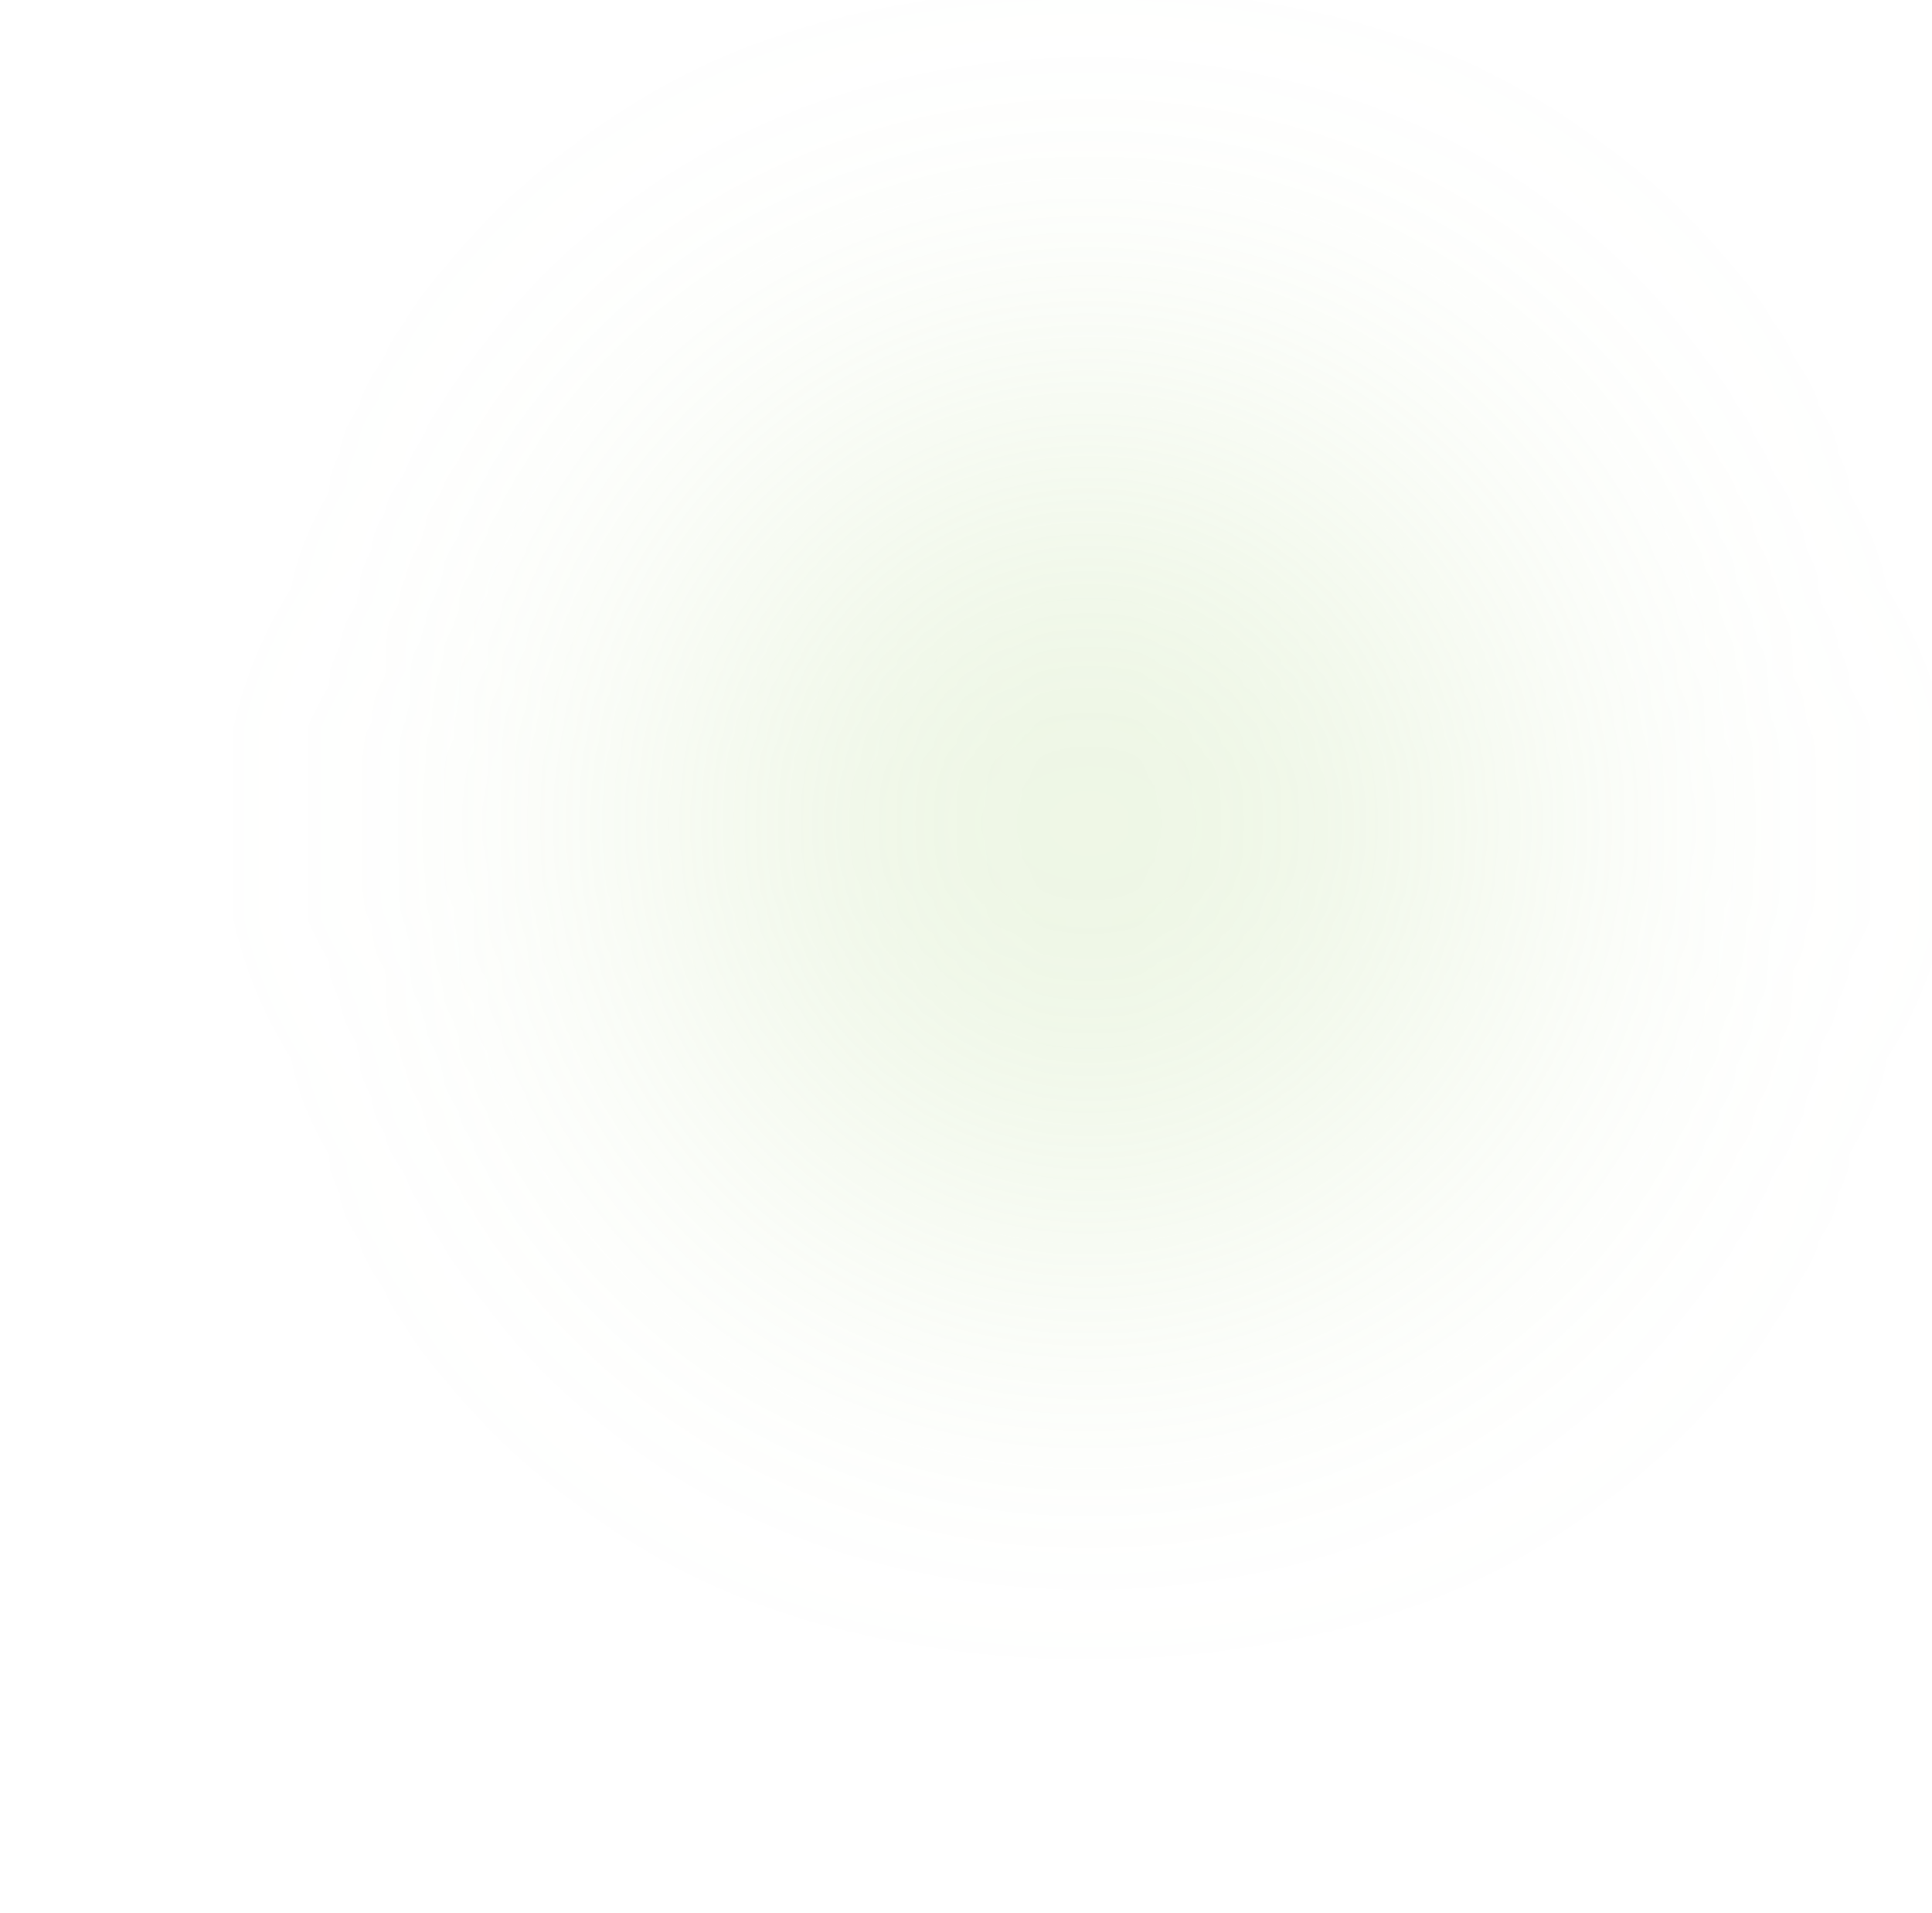
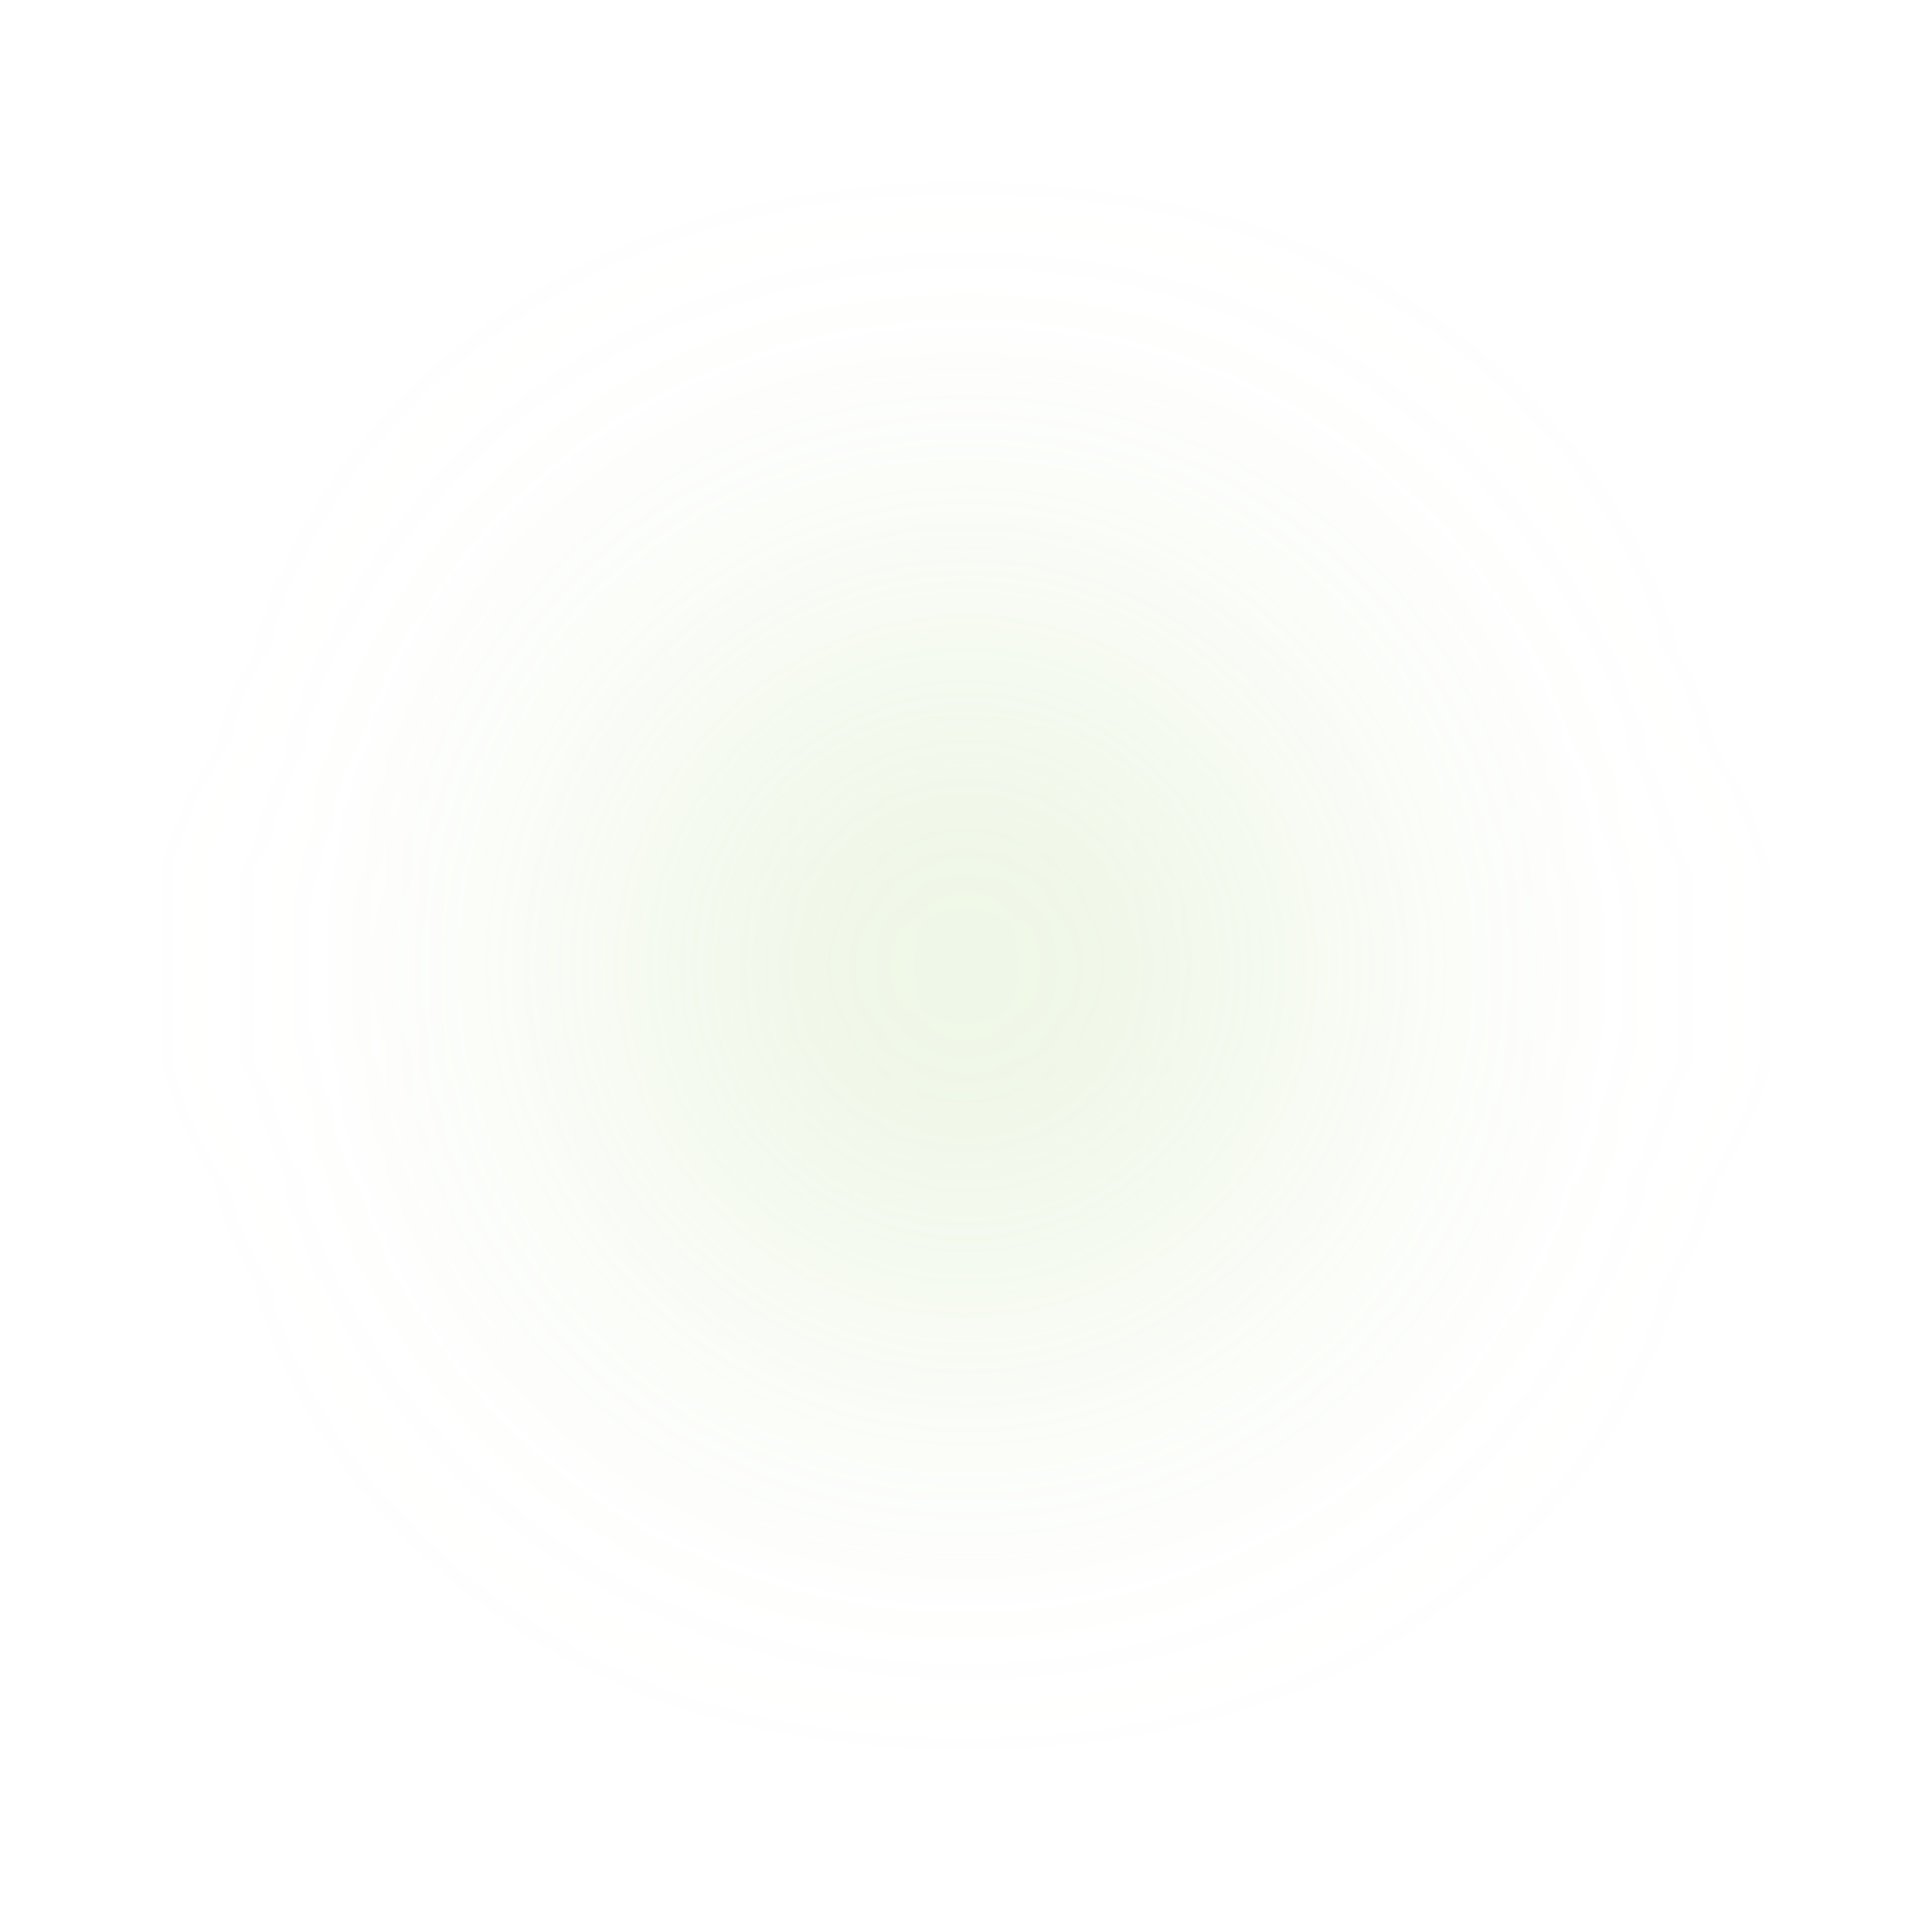
- <svg xmlns="http://www.w3.org/2000/svg" width="887" height="878" viewBox="0 0 887 878" fill="none">
-   <g filter="url(#filter0_f_18_48)">
-     <circle cx="500" cy="378" r="200" fill="#A7D67A" fill-opacity="0.2" />
-     <circle cx="500" cy="378" r="199" stroke="#73C128" stroke-opacity="0.1" stroke-width="2" />
+ <svg xmlns="http://www.w3.org/2000/svg" width="1000" height="1000" viewBox="0 0 1000 1000" fill="none">
+   <g filter="url(#filter0_f_72_2)">
+     <circle cx="500" cy="500" r="200" fill="#A7D67A" fill-opacity="0.2" />
+     <circle cx="500" cy="500" r="199" stroke="#73C128" stroke-opacity="0.1" stroke-width="2" />
  </g>
  <defs>
-     <filter id="filter0_f_18_48" x="0" y="-122" width="1000" height="1000" filterUnits="userSpaceOnUse" color-interpolation-filters="sRGB">
+     <filter id="filter0_f_72_2" x="0" y="0" width="1000" height="1000" filterUnits="userSpaceOnUse" color-interpolation-filters="sRGB">
      <feFlood flood-opacity="0" result="BackgroundImageFix" />
      <feBlend mode="normal" in="SourceGraphic" in2="BackgroundImageFix" result="shape" />
-       <feGaussianBlur stdDeviation="150" result="effect1_foregroundBlur_18_48" />
+       <feGaussianBlur stdDeviation="150" result="effect1_foregroundBlur_72_2" />
    </filter>
  </defs>
</svg>
